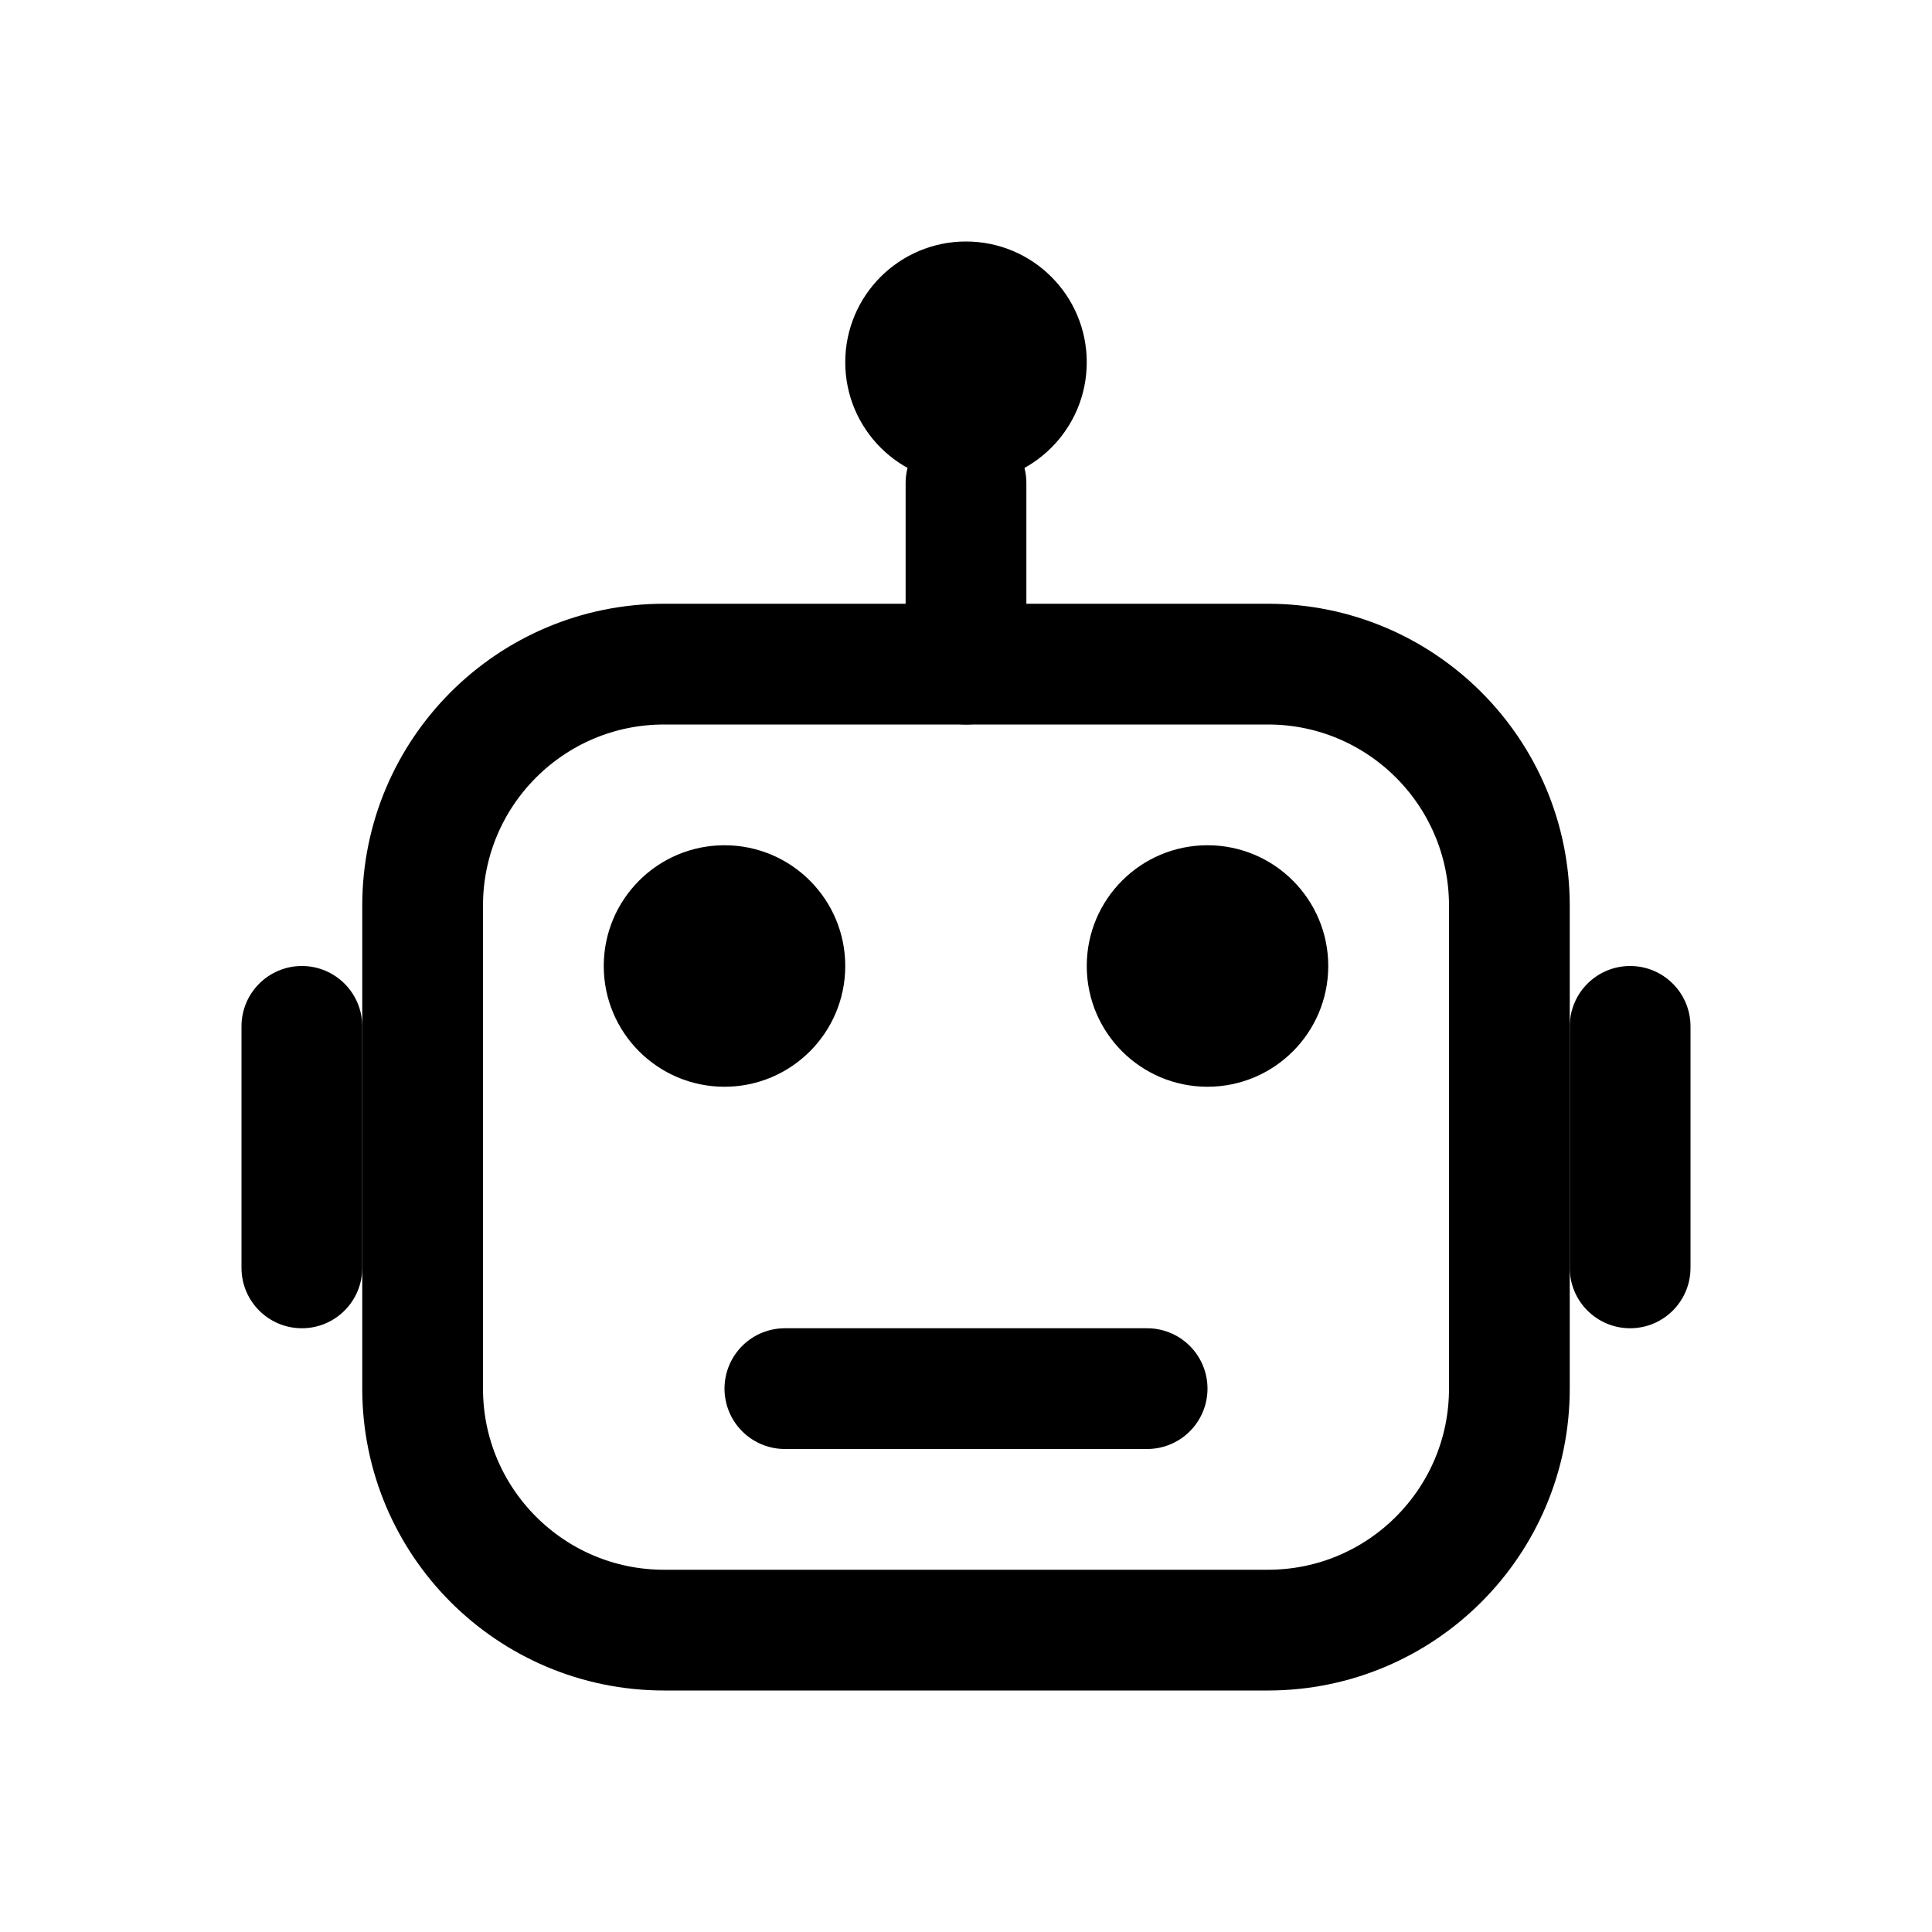
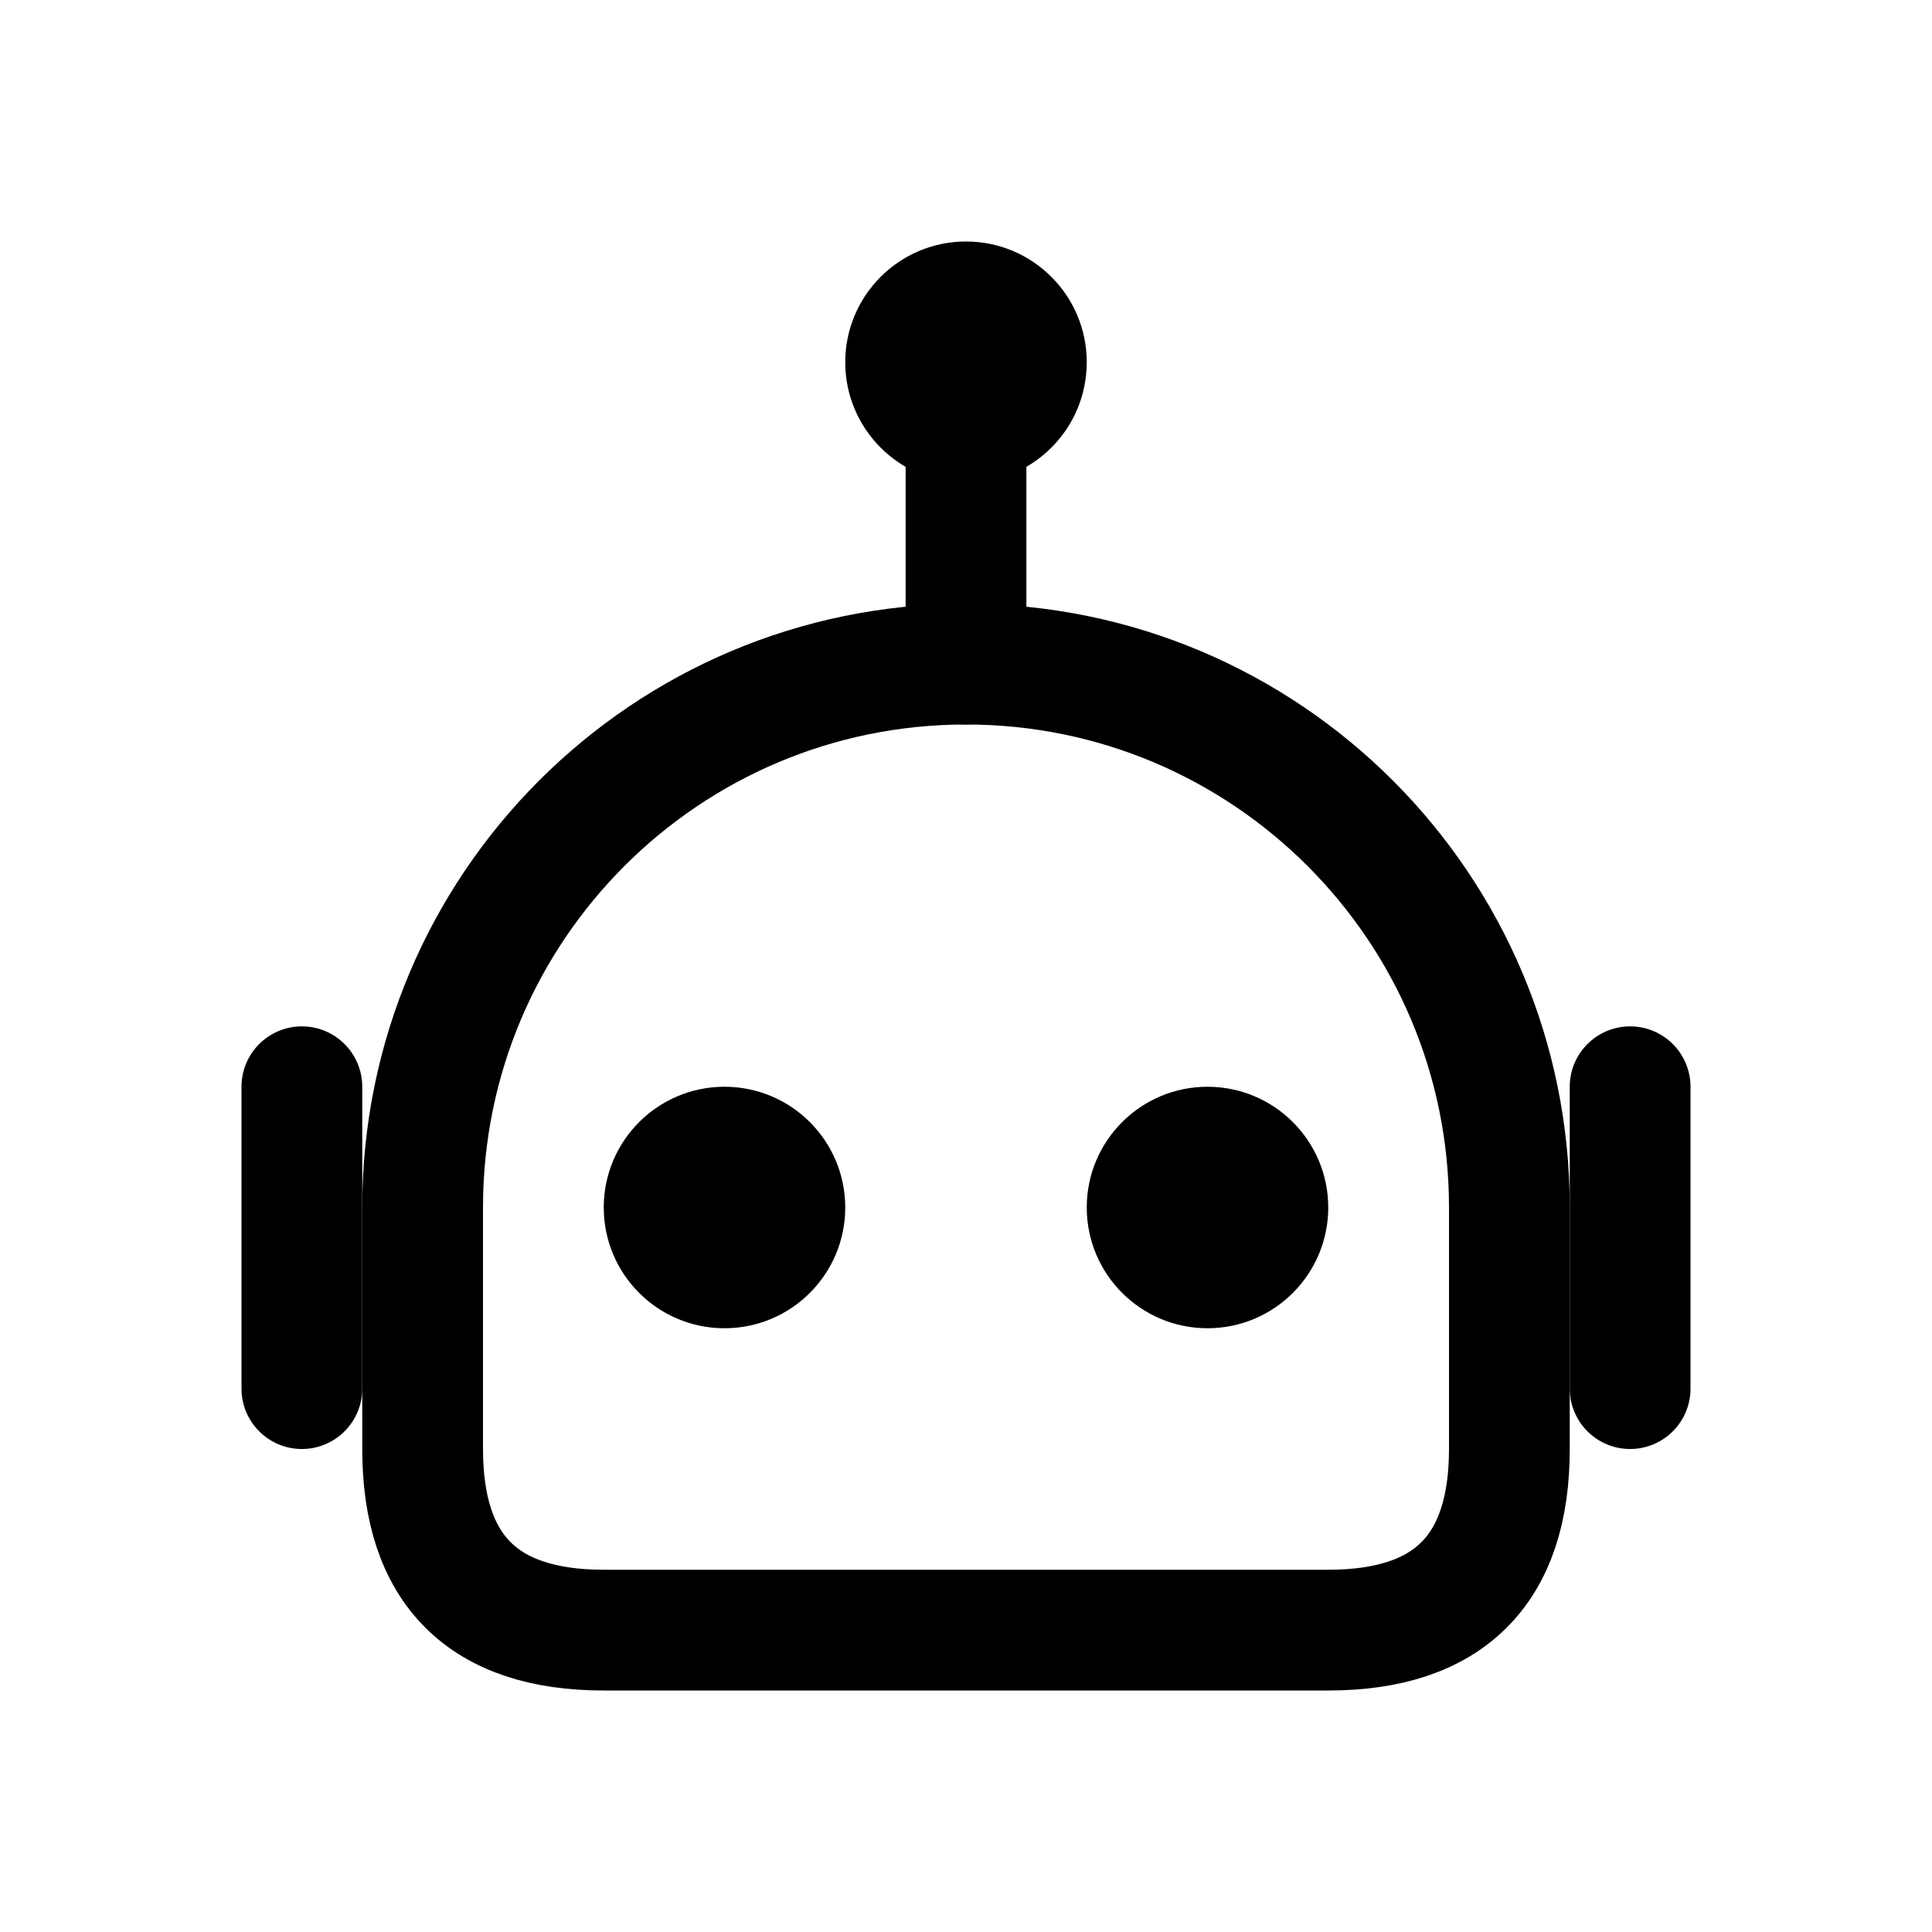
<svg xmlns="http://www.w3.org/2000/svg" viewBox="0 0 16 16">
  <g transform="scale(0.25)">
    <g fill="none" stroke="#000" stroke-width="4" stroke-linecap="round" stroke-linejoin="round">
-       <rect x="14" y="22" width="36" height="32" rx="8" />
-       <path d="M32 16V22" />
-       <path d="M26 46H38" />
+       <path d="M14 48V40A18 18 0 0 1 50 40V48Q50 54 44 54H20Q14 54 14 48Z" />
+       <path d="M32 15V22" />
    </g>
+     <circle cx="32" cy="12" r="4" fill="#000" />
    <g fill="#000">
-       <circle cx="32" cy="12" r="4" />
-       <circle cx="24" cy="32" r="4" />
-       <circle cx="40" cy="32" r="4" />
-       <rect x="8" y="32" width="4" height="12" rx="2" />
-       <rect x="52" y="32" width="4" height="12" rx="2" />
+       <circle cx="24" cy="40" r="4" />
+       <circle cx="40" cy="40" r="4" />
+       <rect x="8" y="34" width="4" height="14" rx="2" />
+       <rect x="52" y="34" width="4" height="14" rx="2" />
    </g>
  </g>
</svg>
